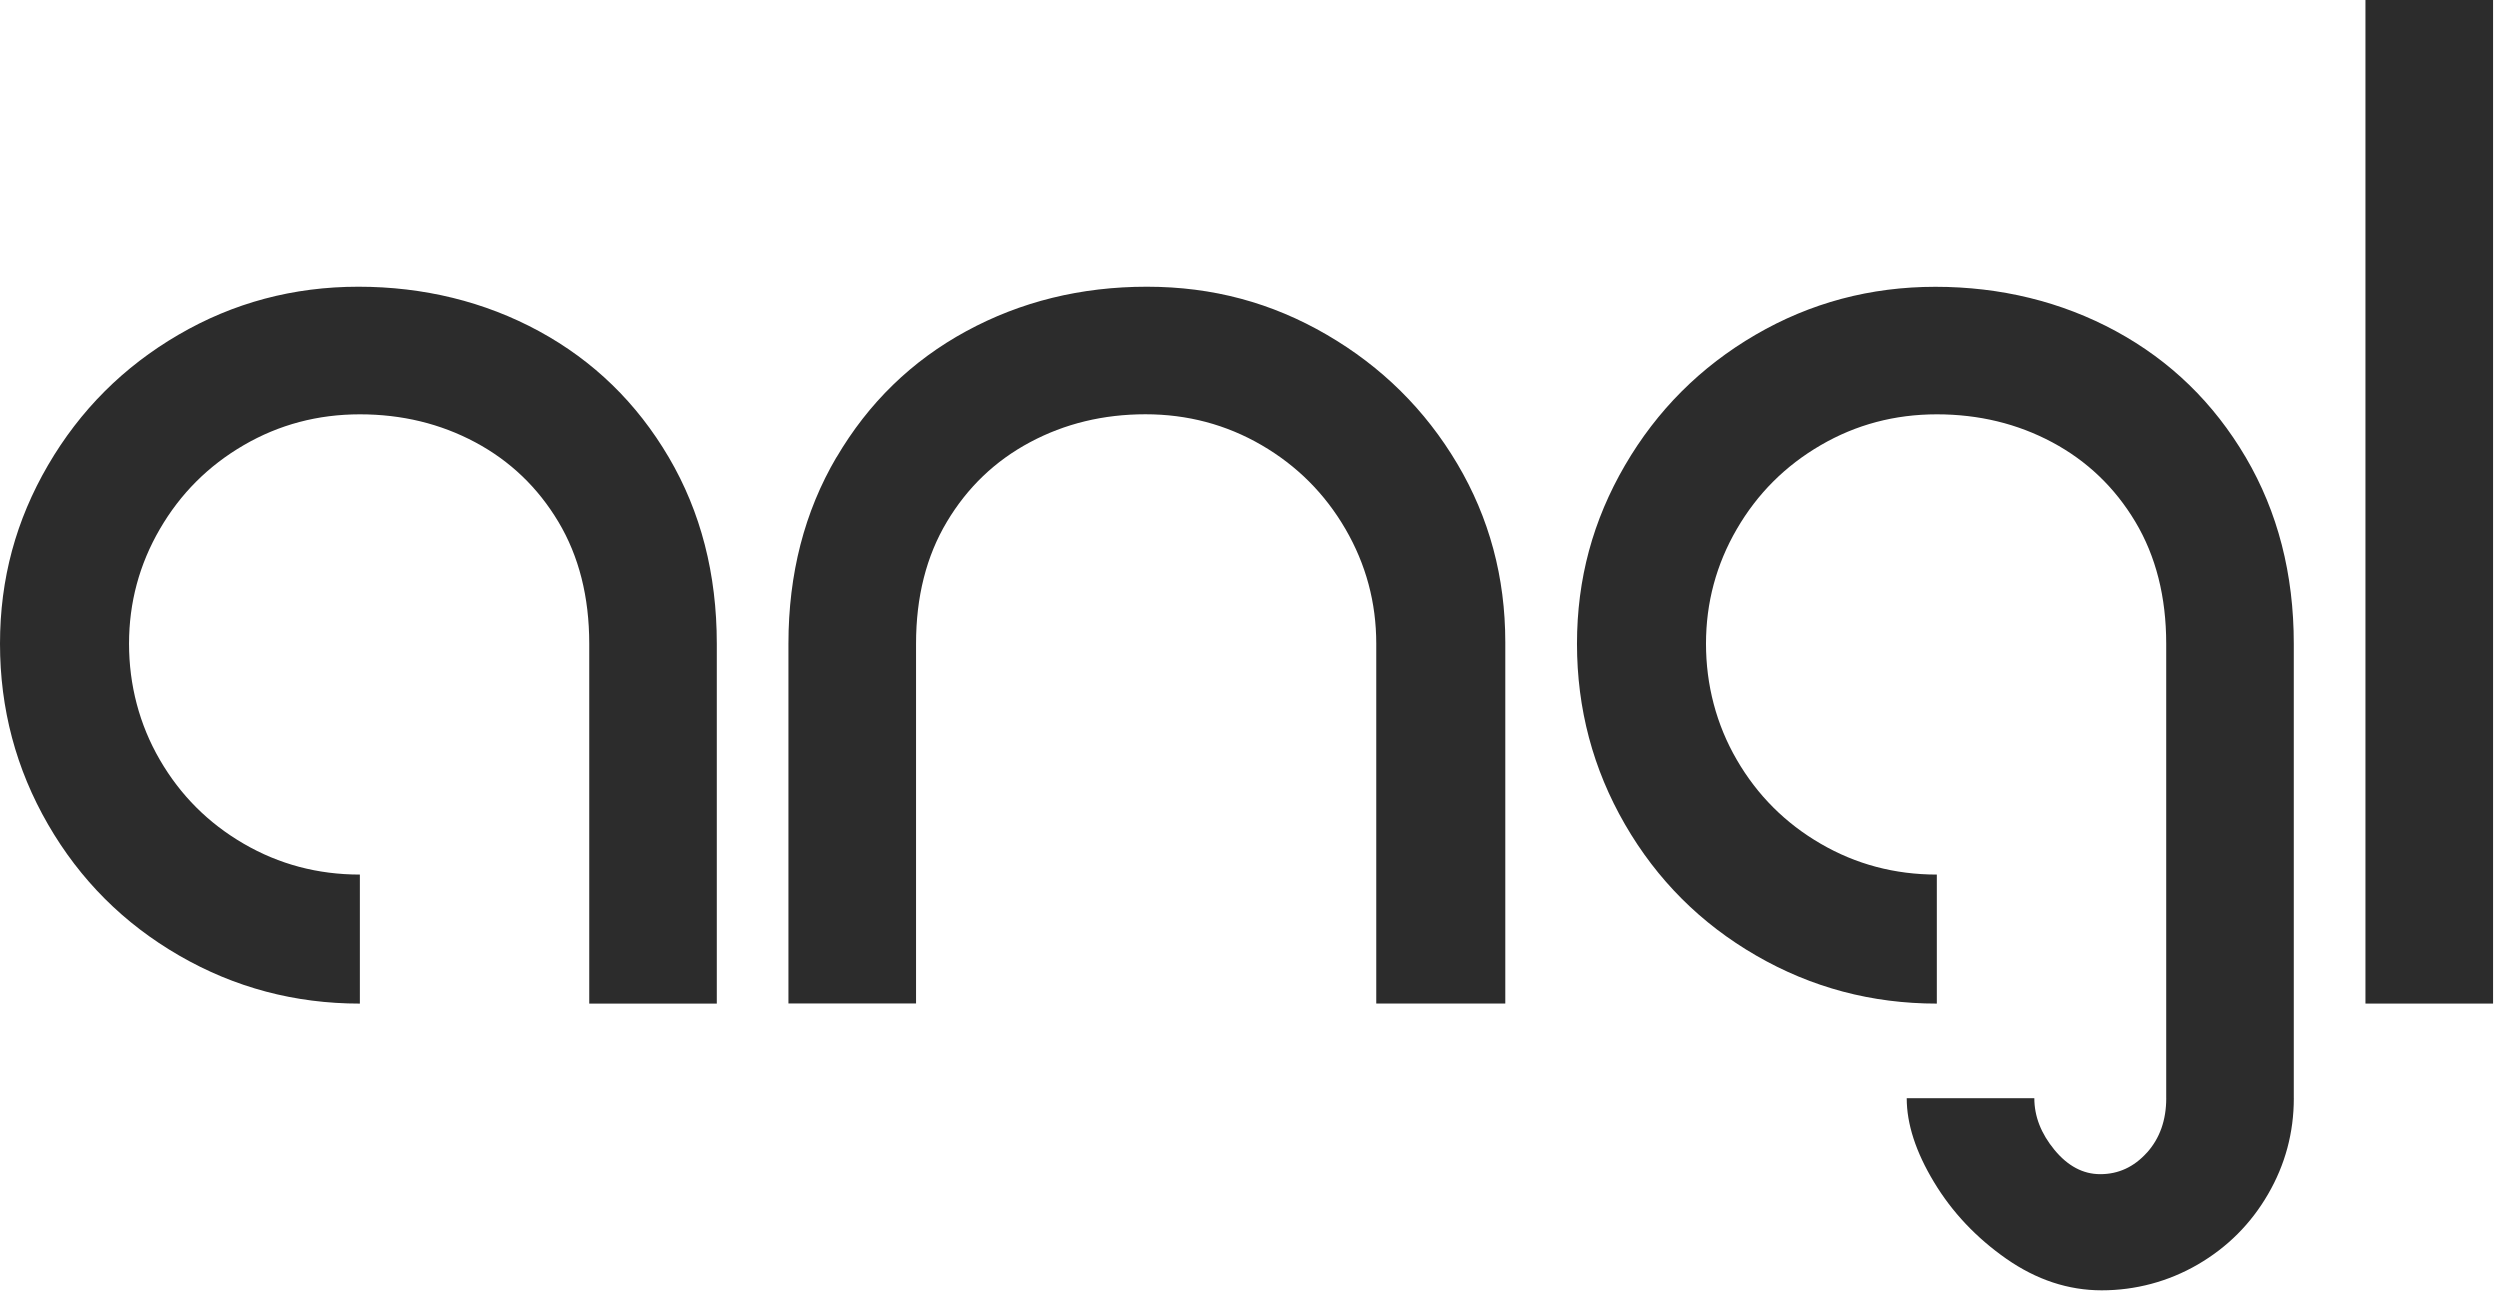
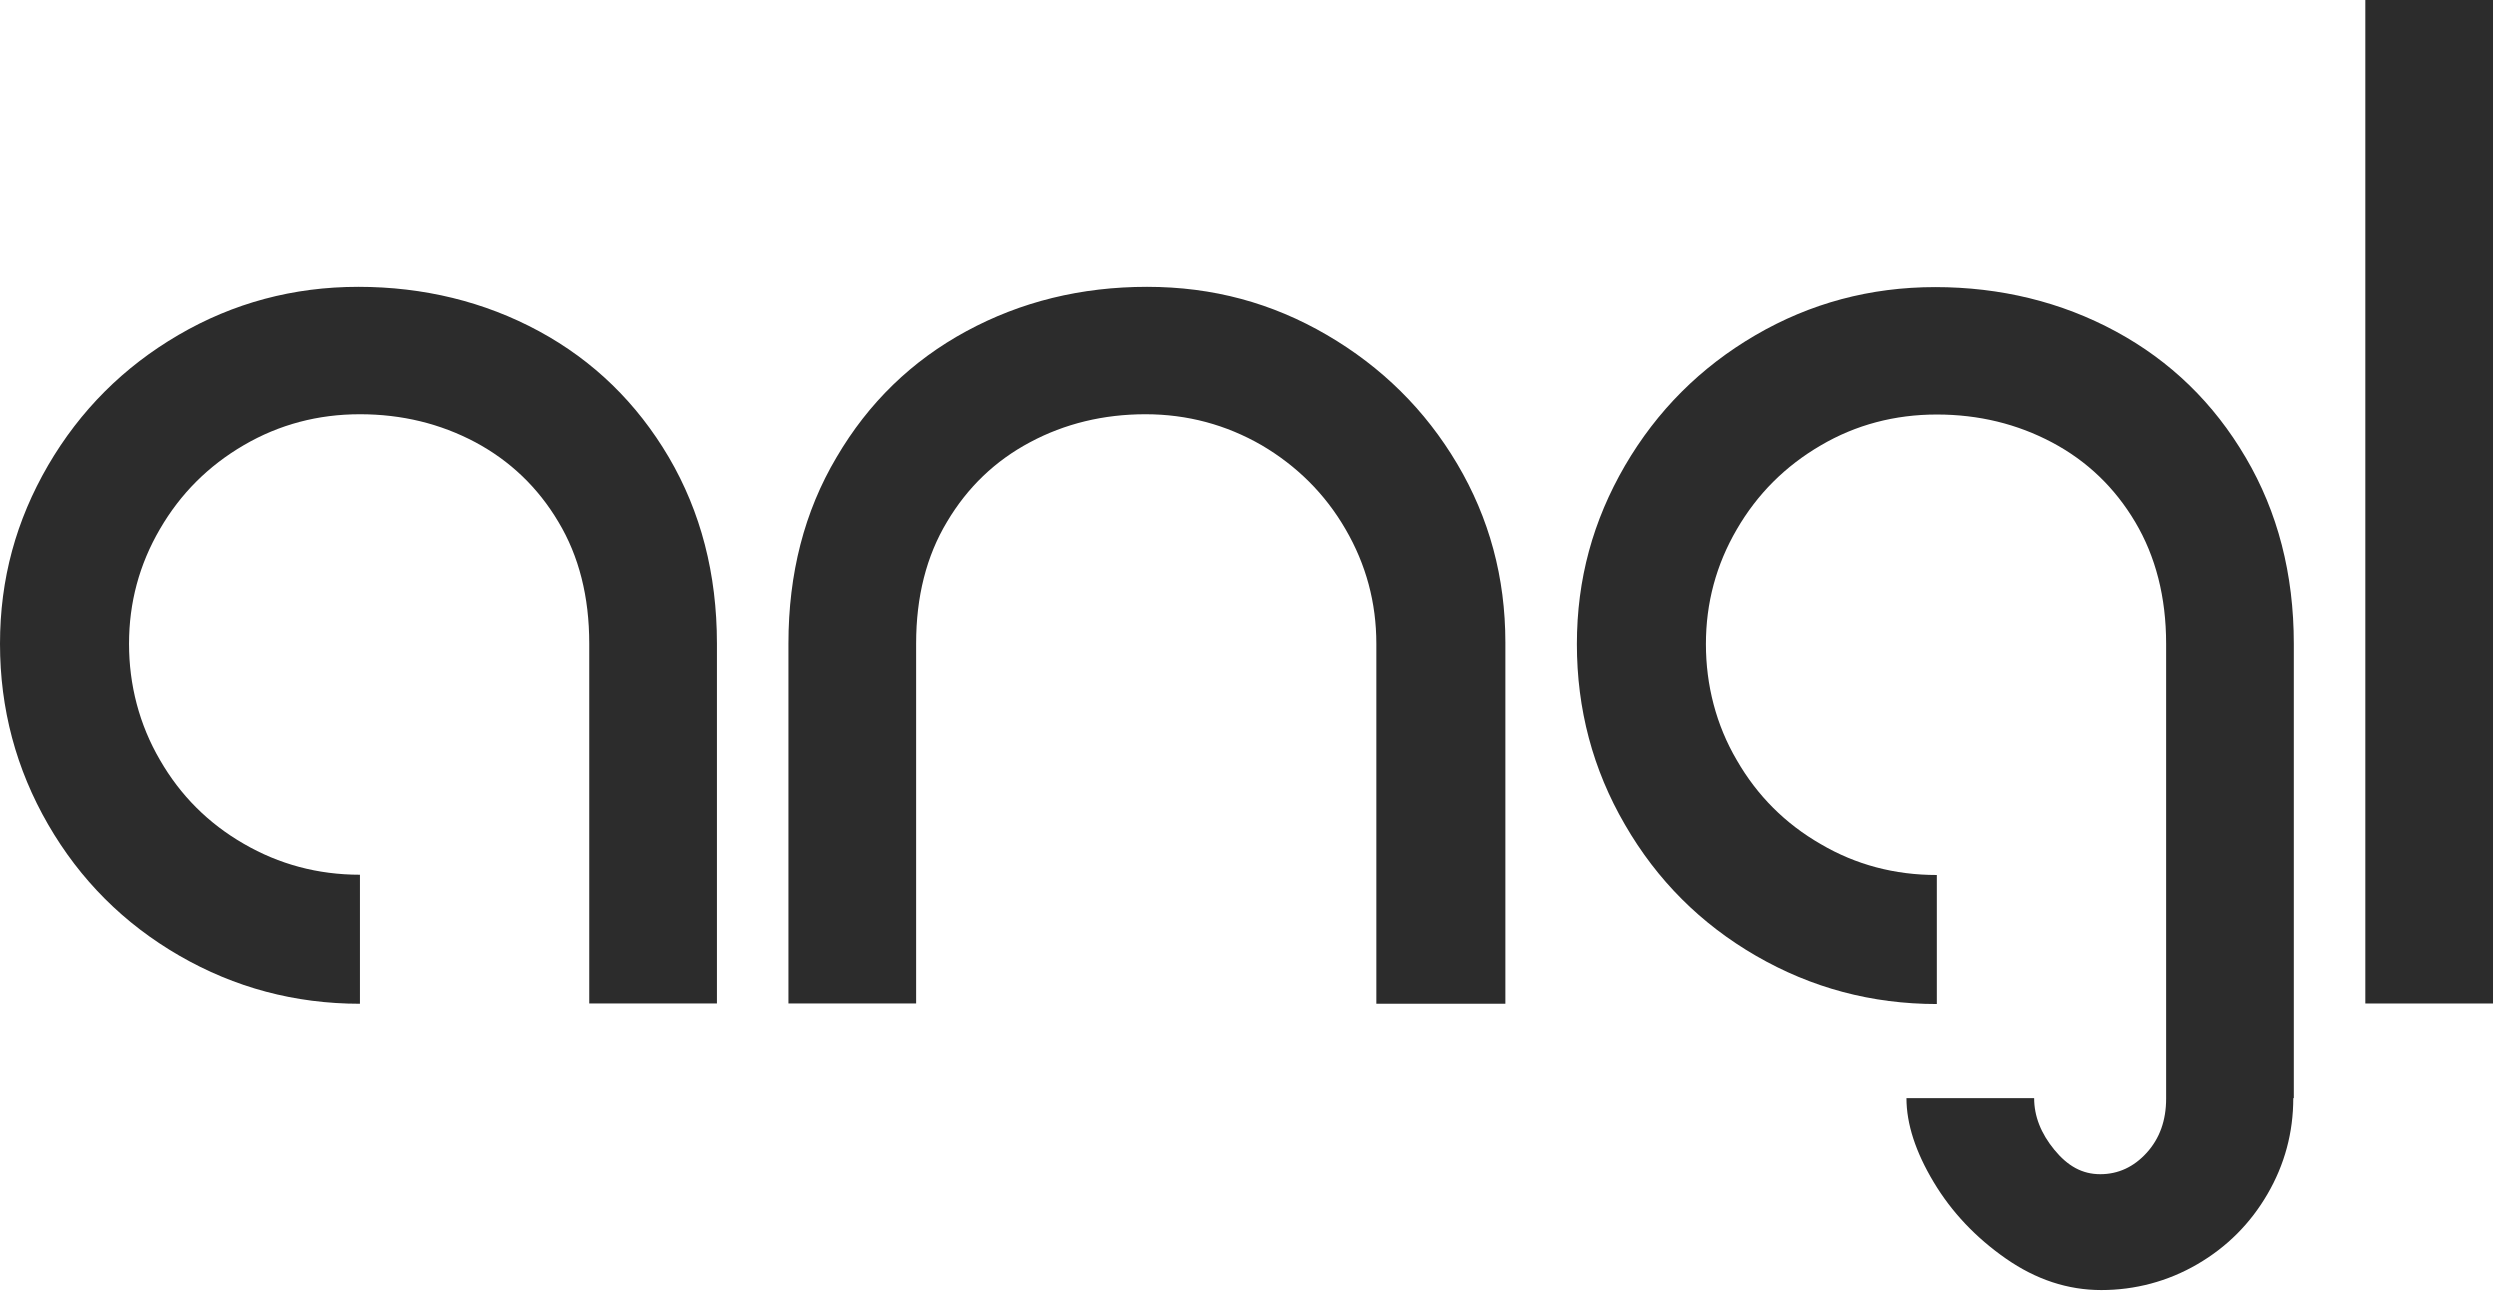
<svg xmlns="http://www.w3.org/2000/svg" width="93" height="48" viewBox="0 0 93 48" fill="none">
-   <path d="M26.666 37.333H21.92V23.946C21.92 22.204 21.537 20.693 20.773 19.413C20.008 18.134 18.977 17.147 17.68 16.453C16.382 15.76 14.951 15.413 13.387 15.413C11.822 15.413 10.382 15.795 9.067 16.56C7.751 17.326 6.711 18.365 5.947 19.68C5.182 20.996 4.8 22.418 4.8 23.947C4.8 25.476 5.182 26.952 5.947 28.267C6.711 29.583 7.751 30.623 9.067 31.387C10.382 32.152 11.821 32.534 13.387 32.534V37.334C10.969 37.334 8.728 36.739 6.667 35.547C4.605 34.356 2.978 32.73 1.787 30.668C0.595 28.605 0 26.365 0 23.946C0 21.527 0.595 19.351 1.786 17.306C2.977 15.262 4.595 13.644 6.639 12.453C8.683 11.261 10.914 10.666 13.332 10.666C15.751 10.666 18.026 11.218 20.052 12.32C22.079 13.423 23.688 14.987 24.879 17.013C26.07 19.04 26.665 21.352 26.665 23.947V37.334L26.666 37.333Z" fill="#2C2C2C" />
-   <path d="M31.118 17.013C32.309 14.986 33.918 13.422 35.945 12.32C37.972 11.218 40.212 10.666 42.665 10.666C45.118 10.666 47.313 11.263 49.358 12.453C51.403 13.644 53.02 15.245 54.211 17.253C55.402 19.262 55.997 21.475 55.997 23.892V37.331H51.197V23.945C51.197 22.416 50.815 20.994 50.05 19.678C49.285 18.363 48.245 17.323 46.93 16.558C45.614 15.794 44.175 15.411 42.611 15.411C41.046 15.411 39.614 15.758 38.317 16.451C37.019 17.144 35.988 18.131 35.224 19.411C34.459 20.69 34.077 22.203 34.077 23.944V37.33H29.33V23.944C29.33 21.348 29.925 19.037 31.116 17.01L31.118 17.013Z" fill="#2C2C2C" />
-   <path d="M85.329 40.852H80.583V23.946C80.583 22.204 80.2 20.693 79.436 19.413C78.671 18.134 77.64 17.147 76.343 16.453C75.045 15.76 73.614 15.413 72.05 15.413C70.485 15.413 69.045 15.795 67.73 16.561C66.414 17.326 65.374 18.365 64.61 19.68C63.845 20.996 63.463 22.418 63.463 23.947C63.463 25.476 63.845 26.952 64.61 28.267C65.374 29.583 66.414 30.623 67.73 31.387C69.045 32.152 70.484 32.534 72.05 32.534V37.334C69.632 37.334 67.391 36.739 65.33 35.547C63.268 34.356 61.642 32.73 60.45 30.668C59.258 28.607 58.664 26.367 58.664 23.948C58.664 21.529 59.259 19.354 60.45 17.308C61.642 15.264 63.259 13.646 65.303 12.455C67.347 11.264 69.578 10.669 71.997 10.669C74.415 10.669 76.691 11.221 78.716 12.322C80.743 13.425 82.352 14.989 83.543 17.015C84.734 19.042 85.329 21.354 85.329 23.949V40.855V40.852ZM79.864 42.879C79.383 43.412 78.805 43.679 78.13 43.679C77.49 43.679 76.921 43.377 76.424 42.773C75.926 42.168 75.677 41.528 75.677 40.853H70.93C70.93 41.813 71.268 42.853 71.944 43.973C72.618 45.093 73.517 46.044 74.636 46.827C75.757 47.608 76.938 48 78.183 48C79.429 48 80.654 47.68 81.757 47.04C82.859 46.399 83.731 45.528 84.37 44.426C85.01 43.324 85.33 42.134 85.33 40.853H80.584C80.584 41.67 80.344 42.347 79.865 42.88L79.864 42.879Z" fill="#2C2C2C" />
-   <path d="M92.742 0V37.333H87.995V0H92.742Z" fill="#2C2C2C" />
+   <path d="M26.67 37.33H21.92V23.94C21.92 22.2 21.54 20.69 20.77 19.41C20.01 18.13 18.97 17.14 17.68 16.45C16.38 15.76 14.95 15.41 13.39 15.41C11.83 15.41 10.39 15.79 9.07 16.56C7.75 17.33 6.71 18.37 5.95 19.68C5.18 21 4.8 22.42 4.8 23.95C4.8 25.48 5.18 26.95 5.95 28.27C6.71 29.59 7.75 30.63 9.07 31.39C10.38 32.15 11.82 32.54 13.39 32.54V37.34C10.97 37.34 8.73 36.74 6.67 35.55C4.61 34.36 2.98 32.73 1.79 30.67C0.6 28.61 0 26.37 0 23.95C0 21.53 0.6 19.36 1.79 17.31C2.98 15.27 4.6 13.65 6.64 12.46C8.68 11.27 10.91 10.67 13.33 10.67C15.75 10.67 18.02 11.22 20.05 12.32C22.08 13.42 23.69 14.99 24.88 17.01C26.07 19.04 26.67 21.35 26.67 23.94V37.33Z" fill="#2C2C2C" />
+   <path d="M31.12 17.01C32.31 14.98 33.92 13.42 35.95 12.32C37.98 11.22 40.22 10.67 42.67 10.67C45.12 10.67 47.32 11.27 49.36 12.46C51.4 13.65 53.02 15.25 54.21 17.26C55.4 19.27 56 21.48 56 23.9V37.34H51.2V23.95C51.2 22.42 50.82 21 50.05 19.68C49.29 18.37 48.24 17.33 46.93 16.56C45.61 15.8 44.17 15.41 42.61 15.41C41.05 15.41 39.61 15.76 38.32 16.45C37.02 17.14 35.99 18.13 35.23 19.41C34.46 20.69 34.08 22.2 34.08 23.94V37.33H29.33V23.94C29.33 21.34 29.92 19.03 31.12 17.01Z" fill="#2C2C2C" />
+   <path d="M92.74 0V37.33H87.99V0H92.74Z" fill="#2C2C2C" />
+   <path d="M85.33 40.85V23.95C85.33 21.35 84.73 19.04 83.54 17.02C82.35 14.99 80.74 13.43 78.71 12.33C76.68 11.23 74.41 10.68 71.99 10.68C69.57 10.68 67.34 11.28 65.3 12.47C63.26 13.66 61.64 15.28 60.45 17.32C59.26 19.37 58.66 21.54 58.66 23.96C58.66 26.38 59.25 28.62 60.45 30.68C61.64 32.74 63.27 34.37 65.33 35.56C67.39 36.75 69.63 37.35 72.05 37.35V32.55C70.48 32.55 69.04 32.17 67.73 31.4C66.41 30.64 65.37 29.6 64.61 28.28C63.84 26.97 63.46 25.49 63.46 23.96C63.46 22.43 63.84 21.01 64.61 19.69C65.37 18.38 66.41 17.34 67.73 16.57C69.04 15.8 70.49 15.42 72.05 15.42C73.61 15.42 75.04 15.77 76.34 16.46C77.64 17.15 78.67 18.14 79.43 19.42C80.19 20.7 80.58 22.21 80.58 23.95V40.87C80.58 41.68 80.34 42.35 79.86 42.88C79.38 43.41 78.8 43.68 78.13 43.68C77.46 43.68 76.92 43.38 76.42 42.77C75.92 42.16 75.67 41.52 75.67 40.85H70.92C70.92 41.81 71.26 42.85 71.93 43.97C72.6 45.09 73.5 46.04 74.62 46.82C75.74 47.6 76.92 47.99 78.17 47.99C79.42 47.99 80.64 47.67 81.74 47.03C82.84 46.39 83.71 45.52 84.35 44.42C84.99 43.32 85.31 42.13 85.31 40.85H85.33Z" fill="#2C2C2C" />
</svg>
